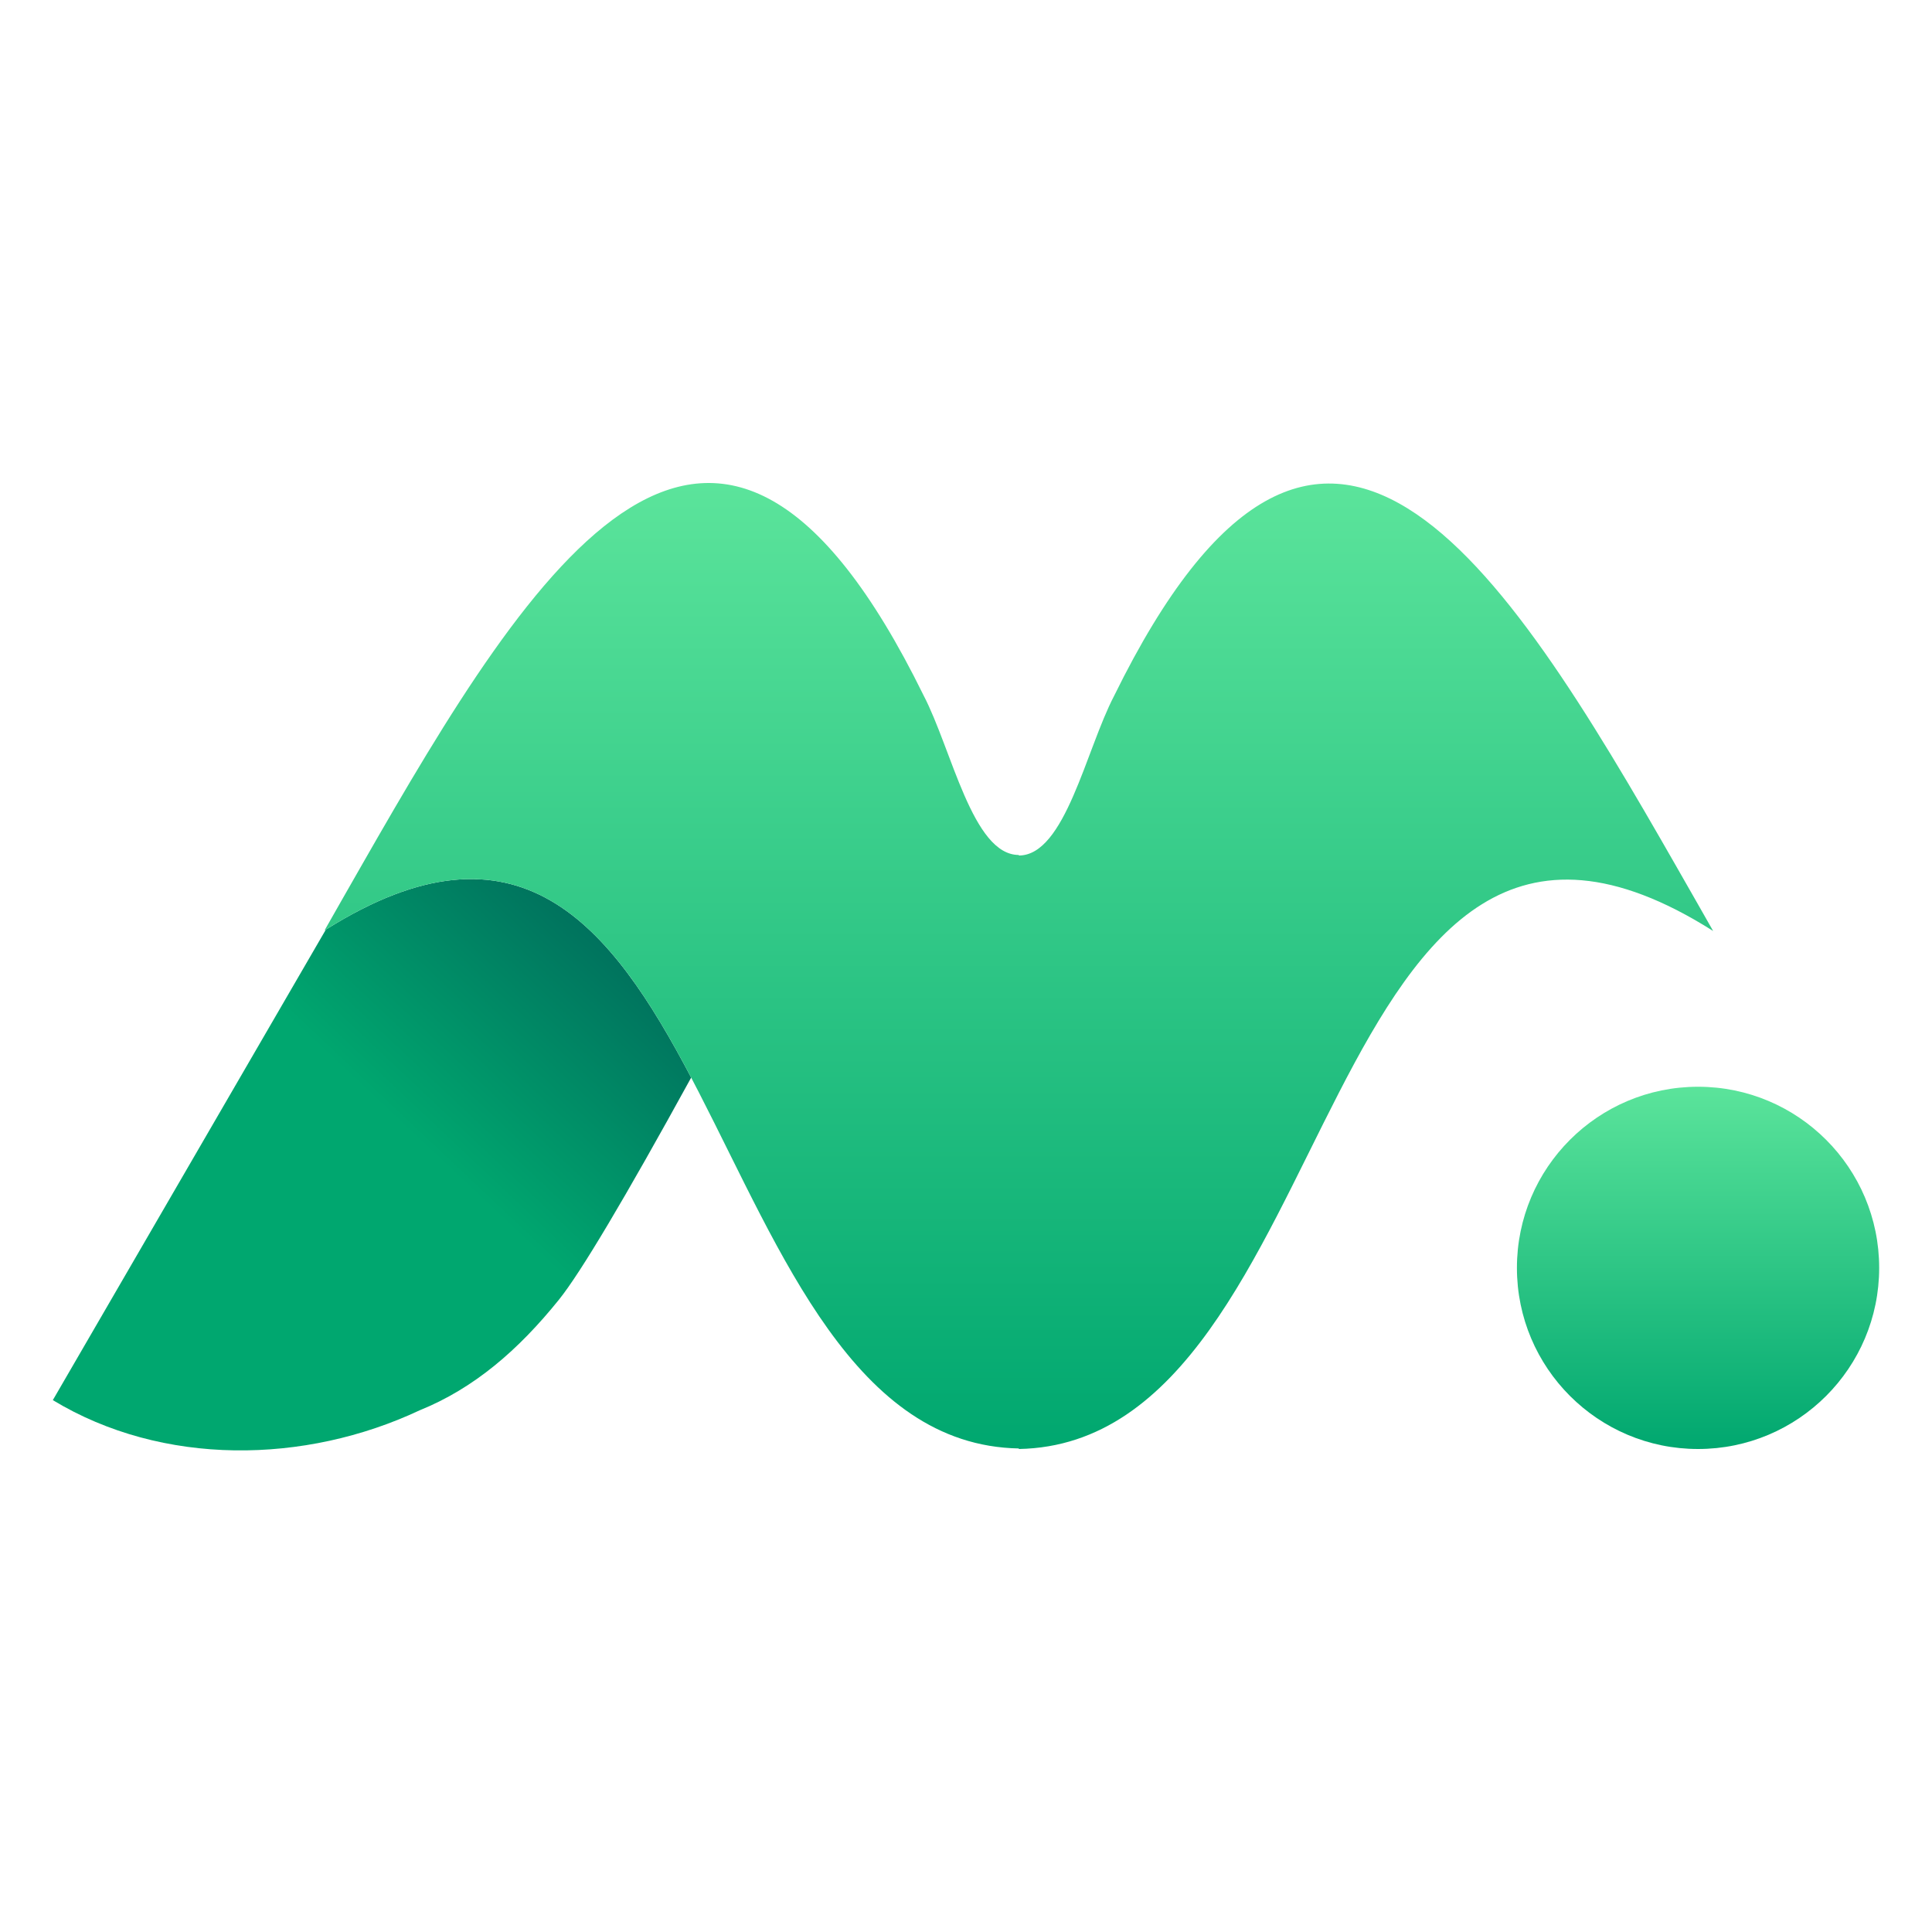
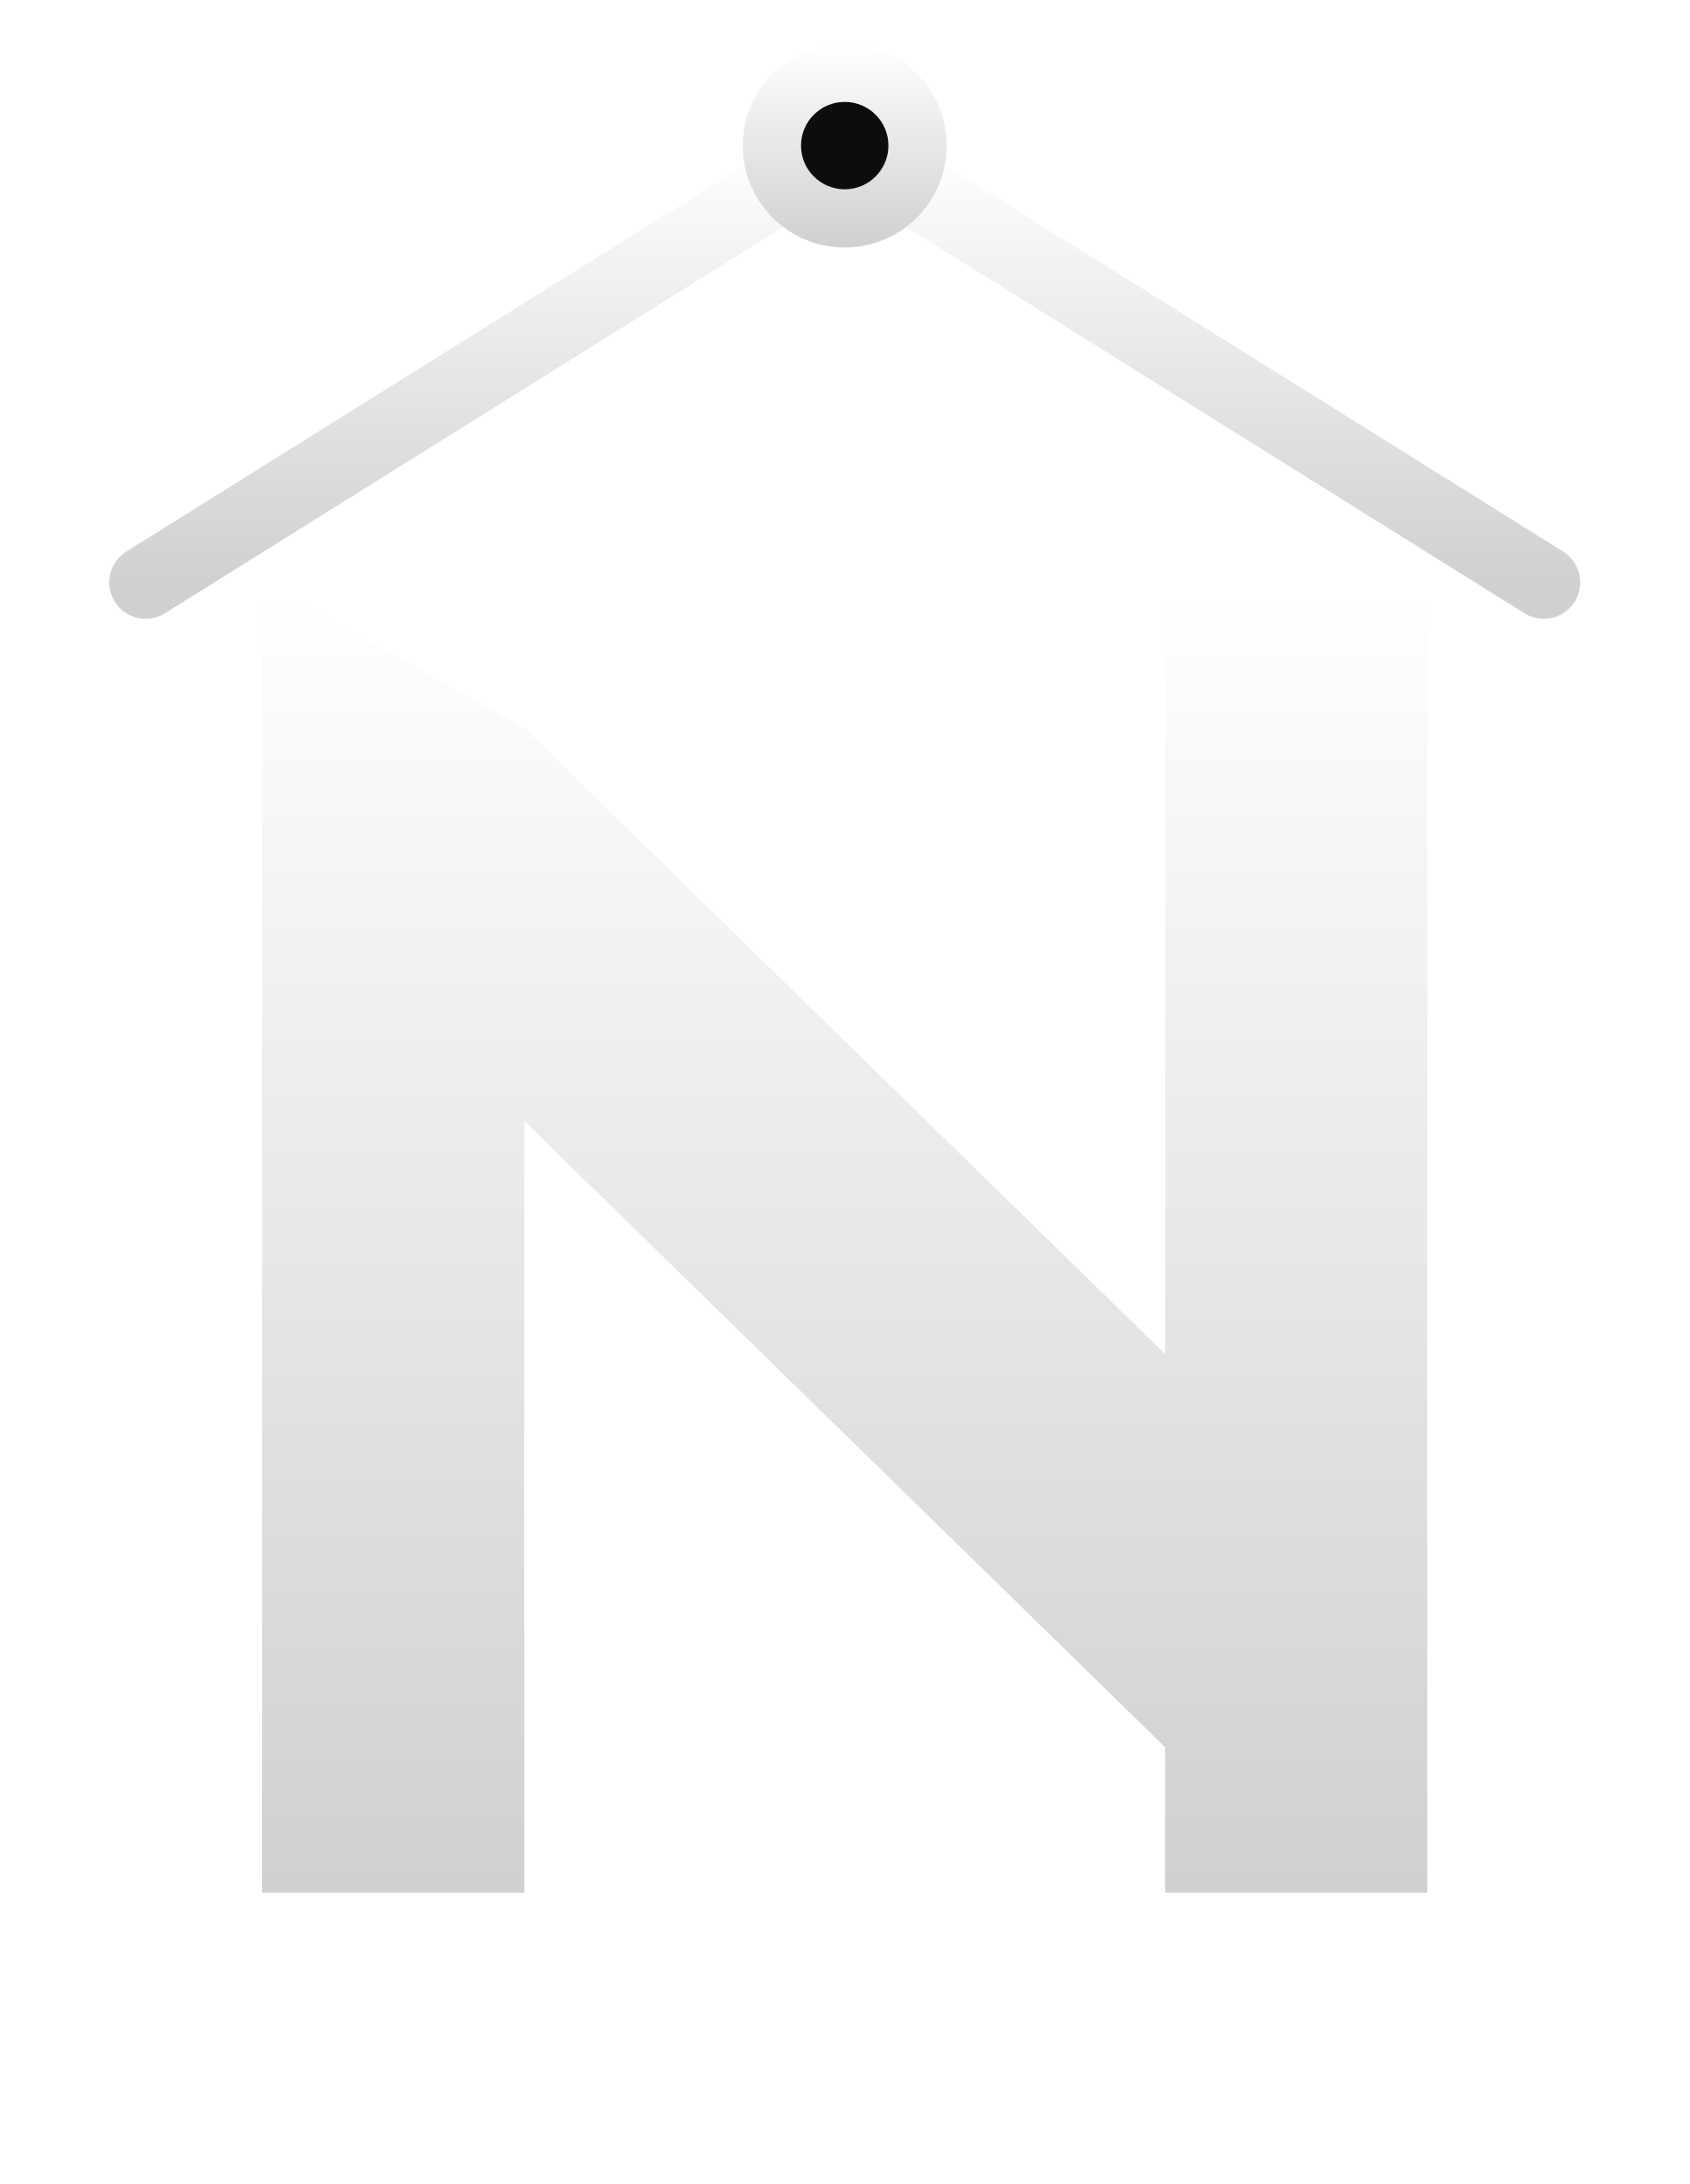
- <svg xmlns="http://www.w3.org/2000/svg" width="256" height="256" viewBox="0 0 256 256" fill="none">
-   <path d="M43.176 123.179C68.756 107.091 80.918 122.509 91.584 142.787C82.758 158.858 76.918 168.665 74.066 172.209C68.686 178.894 62.818 183.956 55.601 186.876C40.428 194.007 21.566 194.34 7 185.524L43.176 123.179Z" fill="url(#paint0_linear_4107_1209904)" />
-   <path fill-rule="evenodd" clip-rule="evenodd" d="M222.155 114.863C199.02 74.385 175.105 36.249 147.634 92.191C143.875 99.383 141.136 113.359 135 113.359V113.288C128.864 113.288 126.125 99.312 122.367 92.12C94.895 36.178 70.98 74.314 47.845 114.792C46.104 117.845 44.431 120.758 43 123.29C96.019 89.727 91.555 191.123 135 191.929V192C178.446 191.194 173.981 89.798 227 123.36C225.57 120.829 223.897 117.916 222.155 114.863" fill="url(#paint1_linear_4107_1209904)" />
-   <path fill-rule="evenodd" clip-rule="evenodd" d="M225 192C238.254 192 249 181.254 249 168C249 154.746 238.254 144 225 144C211.746 144 201 154.746 201 168C201 181.254 211.746 192 225 192" fill="url(#paint2_linear_4107_1209904)" />
+ <svg xmlns="http://www.w3.org/2000/svg" viewBox="-10 -10 116 150">
  <defs>
-     <linearGradient id="paint0_linear_4107_1209904" x1="76" y1="83.895" x2="32.761" y2="129.812" gradientUnits="userSpaceOnUse">
-       <stop stop-color="#004B50" />
-       <stop offset="1" stop-color="#00A76F" />
+     <linearGradient id="simple3D" x1="0%" y1="0%" x2="0%" y2="100%">
+       <stop offset="0%" style="stop-color:#ffffff;stop-opacity:1" />
+       <stop offset="100%" style="stop-color:#d0d0d0;stop-opacity:1" />
    </linearGradient>
-     <linearGradient id="paint1_linear_4107_1209904" x1="43" y1="64" x2="43" y2="192" gradientUnits="userSpaceOnUse">
-       <stop stop-color="#5BE49B" />
-       <stop offset="1" stop-color="#00A76F" />
-     </linearGradient>
-     <linearGradient id="paint2_linear_4107_1209904" x1="201" y1="144" x2="201" y2="192" gradientUnits="userSpaceOnUse">
-       <stop stop-color="#5BE49B" />
-       <stop offset="1" stop-color="#00A76F" />
-     </linearGradient>
+     <filter id="cleanShadow">
+       <feGaussianBlur in="SourceAlpha" stdDeviation="6" />
+       <feOffset dx="0" dy="1" result="offsetblur" />
+       <feFlood flood-color="#ffffff" flood-opacity="0.17" />
+       <feComposite in2="offsetblur" operator="in" result="shadow" />
+       <feMerge>
+         <feMergeNode in="shadow" />
+         <feMergeNode in="SourceGraphic" />
+       </feMerge>
+     </filter>
  </defs>
+   <g transform="translate(48, 75)" filter="url(#cleanShadow)">
+     <g>
+       <path d="M -40 -45 L -40 45 L -22 45 L -22 -8 L 22 35 L 22 45 L 40 45 L 40 -45 L 22 -45 L 22 8 L -22 -35 Z" fill="url(#simple3D)" />
+       <path d="M -48 -45 L 0 -75 L 48 -45" fill="none" stroke="url(#simple3D)" stroke-width="5" stroke-linecap="round" stroke-linejoin="round" />
+       <circle cx="0" cy="-75" r="7" fill="url(#simple3D)" />
+       <circle cx="0" cy="-75" r="3" fill="#0B0B0B" />
+     </g>
+   </g>
</svg>
